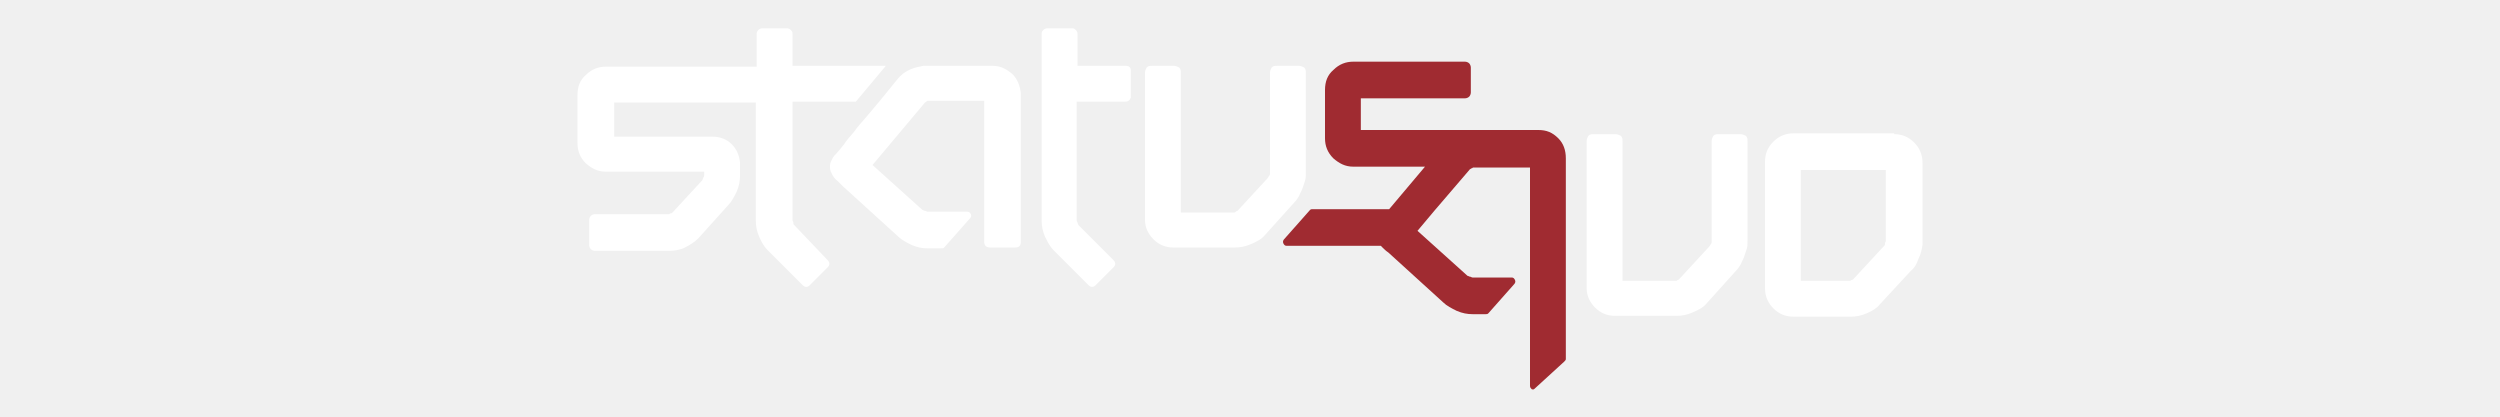
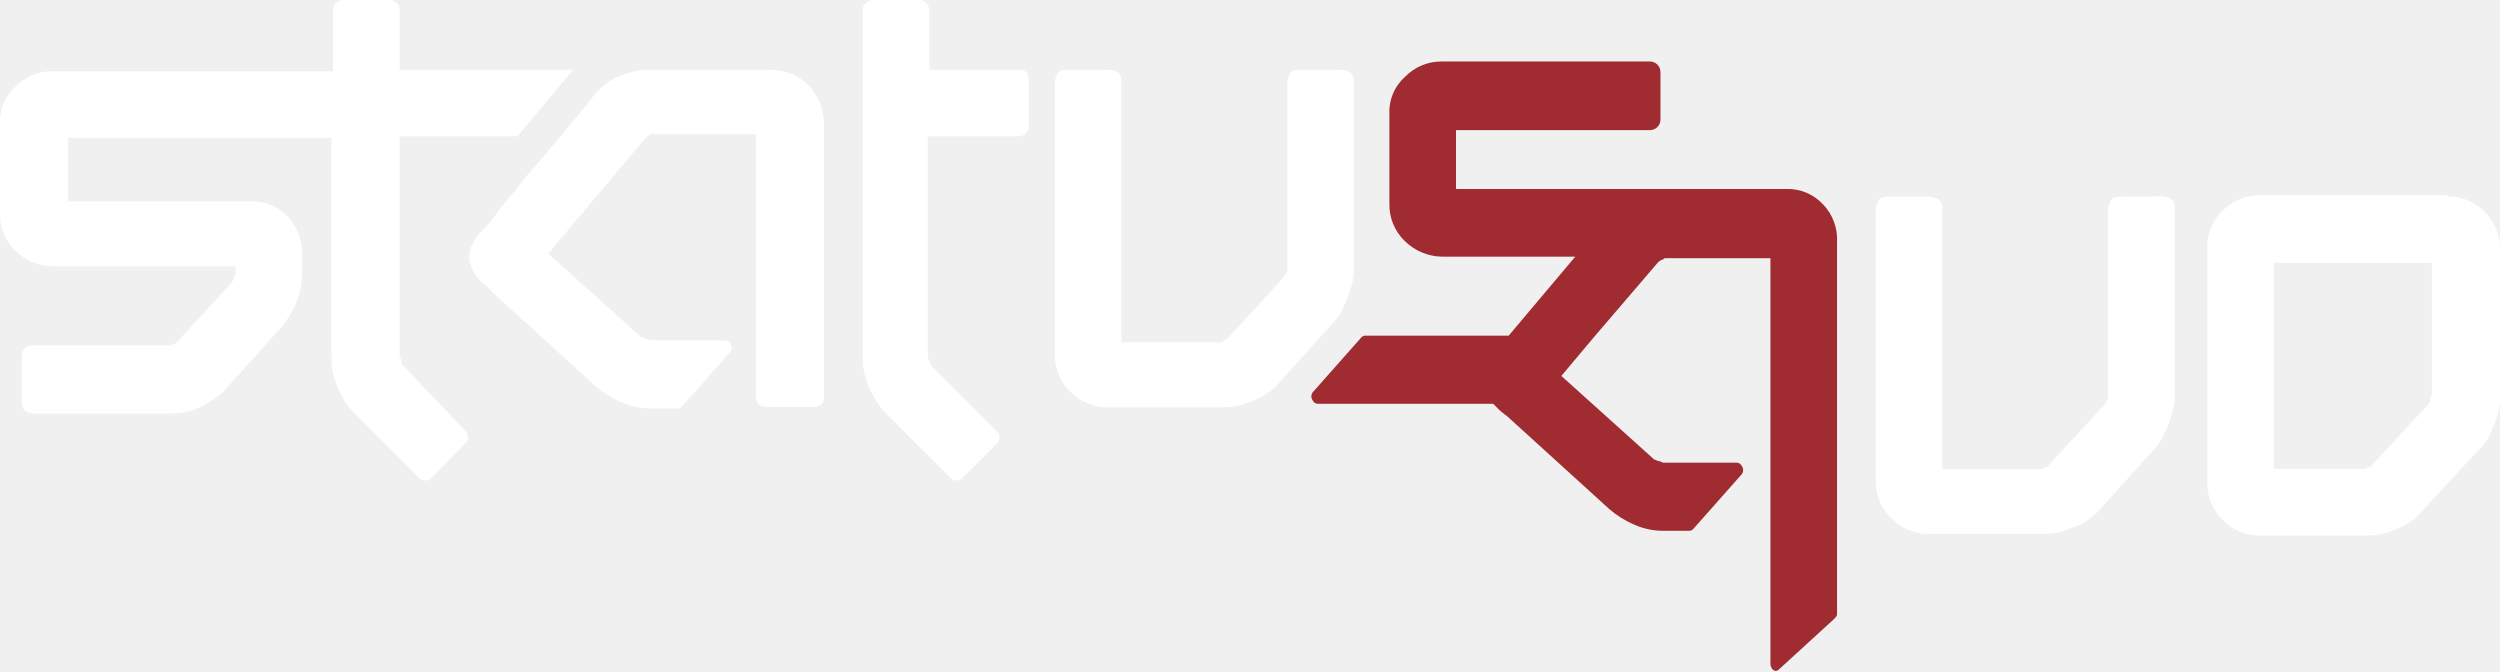
- <svg xmlns="http://www.w3.org/2000/svg" version="1.1" id="Layer_1" x="0px" y="0px" viewBox="0 0 300 50" style="enable-background:new 0 0 300 50;" xml:space="preserve">
-   <style type="text/css">
- 	.st0{fill:#FFFFFF;}
- 	.st1{fill:#A02B31;}
- </style>
-   <g>
-     <path class="st0" d="M121.5,8.9c-0.7-0.6-1.4-1-2.4-1h-7.8c-0.2,0-0.3,0-0.5,0c-0.5,0.1-1,0.2-1.5,0.4c-0.7,0.3-1.2,0.7-1.6,1.2   l-2.2,2.7l-1.6,1.9c-0.5,0.6-1,1.1-1.4,1.7c-0.5,0.6-0.9,1-1.2,1.5c-0.4,0.5-0.8,1-1.2,1.4c-0.1,0.1-0.2,0.3-0.3,0.5   c-0.1,0.2-0.2,0.4-0.2,0.7c0,0.3,0,0.6,0.2,0.9c0.1,0.3,0.4,0.7,0.8,1c0.1,0.1,0.3,0.3,0.6,0.6l6.6,6c0.4,0.4,1,0.7,1.6,1   c0.7,0.3,1.3,0.4,1.9,0.4h1.6c0.2,0,0.3,0,0.4-0.1l3.1-3.5c0.1-0.1,0.2-0.3,0.1-0.5c-0.1-0.2-0.2-0.3-0.5-0.3h-4.7   c-0.1,0-0.2-0.1-0.3-0.1c-0.1,0-0.2-0.1-0.3-0.1l-6-5.4l6.3-7.5l0.3-0.2h6.8v16.9c0,0.4,0.2,0.7,0.7,0.7h3c0.5,0,0.7-0.2,0.7-0.7   V11.2C122.4,10.3,122.1,9.5,121.5,8.9z" />
-     <path class="st0" d="M135,12.2h-5.8v14.2c0,0.1,0,0.1,0.1,0.3c0,0.1,0.1,0.2,0.1,0.3l4.2,4.2c0.3,0.3,0.3,0.6,0,0.9l-2.1,2.1   c-0.3,0.3-0.6,0.3-0.9,0l-4.2-4.2c-0.4-0.4-0.7-1-1-1.6c-0.3-0.7-0.4-1.3-0.4-1.9V4c0-0.2,0.1-0.3,0.2-0.4c0.1-0.1,0.3-0.2,0.4-0.2   h3.1c0.2,0,0.3,0.1,0.4,0.2c0.1,0.1,0.2,0.3,0.2,0.4v3.9h5.8c0.4,0,0.6,0.2,0.6,0.6v3.2C135.6,12,135.4,12.2,135,12.2z" />
-     <path class="st0" d="M155.9,7.9c0.2,0,0.4,0.1,0.6,0.2c0.2,0.2,0.2,0.4,0.2,0.6v12.1c0,0.3,0,0.6-0.1,0.9c-0.1,0.3-0.2,0.6-0.3,0.9   c-0.1,0.3-0.3,0.6-0.4,0.9c-0.2,0.3-0.3,0.5-0.5,0.7l-3.6,4c-0.4,0.5-1,0.8-1.7,1.1c-0.7,0.3-1.3,0.4-1.9,0.4h-7.4   c-0.9,0-1.7-0.3-2.4-1c-0.6-0.6-1-1.4-1-2.3V8.7c0-0.2,0.1-0.4,0.2-0.6c0.2-0.2,0.4-0.2,0.6-0.2h2.7c0.2,0,0.4,0.1,0.6,0.2   c0.2,0.2,0.2,0.4,0.2,0.6v16.8h6.4c0.1,0,0.1,0,0.2-0.1s0.2-0.1,0.2-0.1l3.6-3.9c0.1-0.1,0.1-0.2,0.2-0.3c0.1-0.1,0.1-0.2,0.1-0.3   V8.7c0-0.2,0.1-0.4,0.2-0.6c0.2-0.2,0.4-0.2,0.6-0.2H155.9z" />
-     <path class="st0" d="M208.9,16.1c0.2,0,0.4,0.1,0.6,0.2c0.2,0.2,0.2,0.4,0.2,0.6V29c0,0.3,0,0.6-0.1,0.9c-0.1,0.3-0.2,0.6-0.3,0.9   c-0.1,0.3-0.3,0.6-0.4,0.9c-0.2,0.3-0.3,0.5-0.5,0.7l-3.6,4c-0.4,0.5-1,0.8-1.7,1.1c-0.7,0.3-1.3,0.4-1.9,0.4h-7.4   c-0.9,0-1.7-0.3-2.4-1c-0.6-0.6-1-1.4-1-2.3V16.9c0-0.2,0.1-0.4,0.2-0.6c0.2-0.2,0.4-0.2,0.6-0.2h2.7c0.2,0,0.4,0.1,0.6,0.2   c0.2,0.2,0.2,0.4,0.2,0.6v16.8h6.4c0.1,0,0.1,0,0.2-0.1c0.1,0,0.2-0.1,0.2-0.1l3.6-3.9c0.1-0.1,0.1-0.2,0.2-0.3   c0.1-0.1,0.1-0.2,0.1-0.3V16.9c0-0.2,0.1-0.4,0.2-0.6c0.2-0.2,0.4-0.2,0.6-0.2H208.9z" />
-     <path class="st0" d="M227.3,16.1c0.9,0,1.7,0.3,2.4,1c0.6,0.6,1,1.4,1,2.4V29l0,0.4c-0.1,0.6-0.2,1.1-0.5,1.7   c-0.2,0.6-0.5,1.1-0.9,1.4l-3.7,4c-0.4,0.5-0.9,0.8-1.6,1.1c-0.7,0.3-1.3,0.4-1.9,0.4h-6.9c-0.9,0-1.7-0.3-2.4-1   c-0.6-0.6-1-1.4-1-2.4V19.4c0-0.9,0.3-1.7,1-2.4c0.6-0.6,1.4-1,2.4-1H227.3z M226.1,29.5c0.1-0.1,0.1-0.1,0.1-0.3   c0-0.1,0.1-0.2,0.1-0.3v-8.5h-10.2v13.3h5.9c0.1,0,0.1-0.1,0.2-0.1c0.1,0,0.2-0.1,0.2-0.1L226.1,29.5z" />
-     <path class="st0" d="M102.7,12.2l3.6-4.3H95.1V4c0-0.2-0.1-0.3-0.2-0.4c-0.1-0.1-0.3-0.2-0.4-0.2h-3.1c-0.1,0-0.3,0.1-0.4,0.2   c-0.1,0.1-0.2,0.3-0.2,0.4v4H72.7c-0.9,0-1.7,0.3-2.4,1c-0.7,0.6-1,1.4-1,2.4v5.8c0,0.9,0.3,1.7,1,2.4c0.7,0.6,1.4,1,2.4,1h11.8   v0.2v0.2c0,0.1,0,0.2-0.1,0.3c0,0.1-0.1,0.2-0.1,0.3l-3.6,3.9c-0.1,0.1-0.1,0.1-0.2,0.1c-0.1,0-0.2,0.1-0.2,0.1h-8.9   c-0.2,0-0.4,0.1-0.5,0.2c-0.1,0.1-0.2,0.3-0.2,0.5v3c0,0.2,0.1,0.4,0.2,0.5c0.1,0.1,0.3,0.2,0.5,0.2h8.9c0.6,0,1.3-0.1,1.9-0.4   c0.6-0.3,1.2-0.7,1.6-1.1l3.6-4c0.4-0.4,0.7-1,1-1.6c0.3-0.7,0.4-1.3,0.4-1.9v-0.2v-1.2v-0.2h0c-0.1-0.9-0.4-1.6-1-2.2   c-0.6-0.6-1.4-0.9-2.3-0.9H73.7V14v-1.2v-0.5h14.7c0.1,0,1.2,0,2.3,0v14.2c0,0.6,0.1,1.2,0.4,1.9c0.3,0.7,0.6,1.2,1,1.6l4.2,4.2   c0.3,0.3,0.6,0.3,0.9,0l2.1-2.1c0.3-0.3,0.3-0.6,0-0.9L95.3,27c-0.1-0.1-0.1-0.1-0.1-0.3c0-0.1-0.1-0.2-0.1-0.3V12.2H102.7z" />
-     <path class="st1" d="M187,16.6c-0.7-0.7-1.4-1-2.4-1h-2.7c-0.1,0-0.1,0-0.2,0h-18.4v-2.1v-1.2v-0.5h12.5c0.2,0,0.4-0.1,0.5-0.2   c0.1-0.1,0.2-0.3,0.2-0.5V8.1c0-0.2-0.1-0.4-0.2-0.5c-0.1-0.1-0.3-0.2-0.5-0.2h-13.4c-0.9,0-1.7,0.3-2.4,1c-0.7,0.6-1,1.4-1,2.4   v5.8c0,0.9,0.3,1.7,1,2.4c0.7,0.6,1.4,1,2.4,1h8.6l-4.3,5.1h-4.5h-4.1l0,0h-0.6c-0.1,0-0.2,0-0.3,0.1l-3.1,3.5   c-0.1,0.1-0.2,0.3-0.1,0.5c0.1,0.2,0.2,0.3,0.4,0.3h0.7h3h4.1h3.5c0.1,0.1,0.1,0.1,0.2,0.2c0.2,0.2,0.4,0.4,0.7,0.6l6.6,6   c0.4,0.4,1,0.7,1.6,1c0.7,0.3,1.3,0.4,1.9,0.4h1.6c0.1,0,0.2,0,0.3-0.1l3.1-3.5c0.1-0.1,0.2-0.3,0.1-0.5c-0.1-0.2-0.2-0.3-0.4-0.3   h-4.7c-0.1,0-0.2-0.1-0.3-0.1c-0.1,0-0.2-0.1-0.3-0.1l-4-3.6l-2-1.8l2.1-2.5l4.2-4.9c0.1,0,0.1-0.1,0.2-0.1c0.1,0,0.1-0.1,0.2-0.1   h3.9h2.9v3.9v22.3c0,0.2,0.1,0.3,0.2,0.4c0.2,0.1,0.3,0,0.4-0.1l3.5-3.2c0.1-0.1,0.2-0.2,0.2-0.3V19C187.9,18,187.6,17.2,187,16.6z   " />
-   </g>
+ <svg xmlns="http://www.w3.org/2000/svg" id="Layer_1" data-name="Layer 1" viewBox="0 0 161.4 43.34">
+   <defs>
+     <style>.cls-1{fill:#fff;}.cls-2{fill:#a02b31;}</style>
+   </defs>
+   <path class="cls-1" d="M52.2,8.83a3.49,3.49,0,0,0-2.4-1H41.5a8.33,8.33,0,0,0-1.5.4,4,4,0,0,0-1.6,1.2l-2.2,2.7L34.6,14a21,21,0,0,0-1.4,1.7,13.06,13.06,0,0,0-1.2,1.5,17.41,17.41,0,0,1-1.2,1.4,2.19,2.19,0,0,0-.3.5,1.45,1.45,0,0,0-.2.7,1.49,1.49,0,0,0,.2.9,2.35,2.35,0,0,0,.8,1l.6.6,6.6,6a6.24,6.24,0,0,0,1.6,1,4.64,4.64,0,0,0,1.9.4h1.6c.2,0,.3,0,.4-.1l3.1-3.5a.44.44,0,0,0,.1-.5.46.46,0,0,0-.5-.3H42c-.1,0-.2-.1-.3-.1s-.2-.1-.3-.1l-6-5.4,6.3-7.5L42,12h6.8v16.9a.63.63,0,0,0,.7.7h3c.5,0,.7-.2.7-.7V11.13A3.73,3.73,0,0,0,52.2,8.83Z" transform="translate(0 -3.33)" />
+   <path class="cls-1" d="M65.7,12.13H59.9v14.2c0,.1,0,.1.1.3s.1.2.1.3l4.2,4.2a.56.56,0,0,1,0,.9l-2.1,2.1a.56.56,0,0,1-.9,0l-4.2-4.2a6.24,6.24,0,0,1-1-1.6,4.64,4.64,0,0,1-.4-1.9V3.93a.52.52,0,0,1,.2-.4.76.76,0,0,1,.4-.2h3.1a.52.52,0,0,1,.4.2.76.76,0,0,1,.2.4v3.9h5.8a.53.53,0,0,1,.6.6v3.2A.67.67,0,0,1,65.7,12.13Z" transform="translate(0 -3.33)" />
+   <path class="cls-1" d="M86.6,7.83a1.42,1.42,0,0,1,.6.2.73.73,0,0,1,.2.6v12.1a2.77,2.77,0,0,1-.1.9l-.3.9c-.1.3-.3.6-.4.9a4.23,4.23,0,0,1-.5.7l-3.6,4a4.18,4.18,0,0,1-1.7,1.1,4.64,4.64,0,0,1-1.9.4H71.5a3.42,3.42,0,0,1-3.4-3.3V8.63a1.42,1.42,0,0,1,.2-.6.73.73,0,0,1,.6-.2h2.7a1.42,1.42,0,0,1,.6.2.73.73,0,0,1,.2.6v16.8h6.4c.1,0,.1,0,.2-.1a.31.31,0,0,1,.2-.1l3.6-3.9c.1-.1.1-.2.2-.3a.37.37,0,0,0,.1-.3V8.63a1.42,1.42,0,0,1,.2-.6.73.73,0,0,1,.6-.2Z" transform="translate(0 -3.33)" />
+   <path class="cls-1" d="M139.6,16a1.42,1.42,0,0,1,.6.2.73.73,0,0,1,.2.6v12.1a2.77,2.77,0,0,1-.1.9l-.3.9c-.1.3-.3.6-.4.9a4.23,4.23,0,0,1-.5.7l-3.6,4a4.18,4.18,0,0,1-1.7,1.1,4.64,4.64,0,0,1-1.9.4h-7.4a3.42,3.42,0,0,1-3.4-3.3V16.83a1.42,1.42,0,0,1,.2-.6.73.73,0,0,1,.6-.2h2.7a1.42,1.42,0,0,1,.6.2.73.73,0,0,1,.2.6v16.8h6.4c.1,0,.1,0,.2-.1a.35.35,0,0,0,.2-.1l3.6-3.9c.1-.1.1-.2.2-.3a.37.37,0,0,0,.1-.3V16.83a1.42,1.42,0,0,1,.2-.6.73.73,0,0,1,.6-.2Z" transform="translate(0 -3.33)" />
+   <path class="cls-1" d="M158,16a3.25,3.25,0,0,1,2.4,1,3.31,3.31,0,0,1,1,2.4v9.9a5.49,5.49,0,0,1-.5,1.7,2.84,2.84,0,0,1-.9,1.4l-3.7,4a3.81,3.81,0,0,1-1.6,1.1,4.64,4.64,0,0,1-1.9.4h-6.9a3.25,3.25,0,0,1-2.4-1,3.31,3.31,0,0,1-1-2.4V19.33a3.25,3.25,0,0,1,1-2.4,3.31,3.31,0,0,1,2.4-1H158Zm-1.2,13.4c.1-.1.1-.1.1-.3s.1-.2.1-.3v-8.5H146.8v13.3h5.9c.1,0,.1-.1.2-.1a.35.35,0,0,0,.2-.1Z" transform="translate(0 -3.33)" />
+   <path class="cls-1" d="M33.4,12.13,37,7.83H25.8V3.93a.52.52,0,0,0-.2-.4.76.76,0,0,0-.4-.2H22.1a.71.71,0,0,0-.6.6v4H3.4a3.25,3.25,0,0,0-2.4,1,3,3,0,0,0-1,2.4v5.8a3.25,3.25,0,0,0,1,2.4,3.49,3.49,0,0,0,2.4,1H15.2v.4a.37.37,0,0,1-.1.3c0,.1-.1.2-.1.3l-3.6,3.9c-.1.1-.1.1-.2.1a.35.35,0,0,0-.2.1H2.1a.76.76,0,0,0-.5.2.76.76,0,0,0-.2.5v3a.76.76,0,0,0,.2.5.76.76,0,0,0,.5.2H11a4.33,4.33,0,0,0,1.9-.4,6.45,6.45,0,0,0,1.6-1.1l3.6-4a6.24,6.24,0,0,0,1-1.6,4.64,4.64,0,0,0,.4-1.9v-1.6h0a3.47,3.47,0,0,0-1-2.2,3.17,3.17,0,0,0-2.3-.9H4.4v-4.1h17v14.2a4.64,4.64,0,0,0,.4,1.9,4.88,4.88,0,0,0,1,1.6l4.2,4.2a.56.56,0,0,0,.9,0L30,32a.56.56,0,0,0,0-.9l-4-4.2c-.1-.1-.1-.1-.1-.3s-.1-.2-.1-.3V12.13Z" transform="translate(0 -3.33)" />
+   <path class="cls-2" d="M117.7,16.53a3.1,3.1,0,0,0-2.4-1H94v-3.8h12.5a.68.68,0,0,0,.7-.7V8a.68.68,0,0,0-.7-.7H93.1a3.25,3.25,0,0,0-2.4,1,3,3,0,0,0-1,2.4v5.8a3.25,3.25,0,0,0,1,2.4,3.49,3.49,0,0,0,2.4,1h8.6L97.4,25H88.2a.37.37,0,0,0-.3.1l-3.1,3.5a.44.44,0,0,0-.1.5c.1.2.2.3.4.3H96.4l.2.2a4.35,4.35,0,0,0,.7.6l6.6,6a6.24,6.24,0,0,0,1.6,1,4.64,4.64,0,0,0,1.9.4H109a.37.37,0,0,0,.3-.1l3.1-3.5a.44.44,0,0,0,.1-.5c-.1-.2-.2-.3-.4-.3h-4.7c-.1,0-.2-.1-.3-.1s-.2-.1-.3-.1l-4-3.6-2-1.8,2.1-2.5,4.2-4.9c.1,0,.1-.1.2-.1s.1-.1.2-.1h6.8v26.2a.52.52,0,0,0,.2.4c.2.1.3,0,.4-.1l3.5-3.2c.1-.1.2-.2.2-.3V18.93A3.24,3.24,0,0,0,117.7,16.53Z" transform="translate(0 -3.33)" />
</svg>
